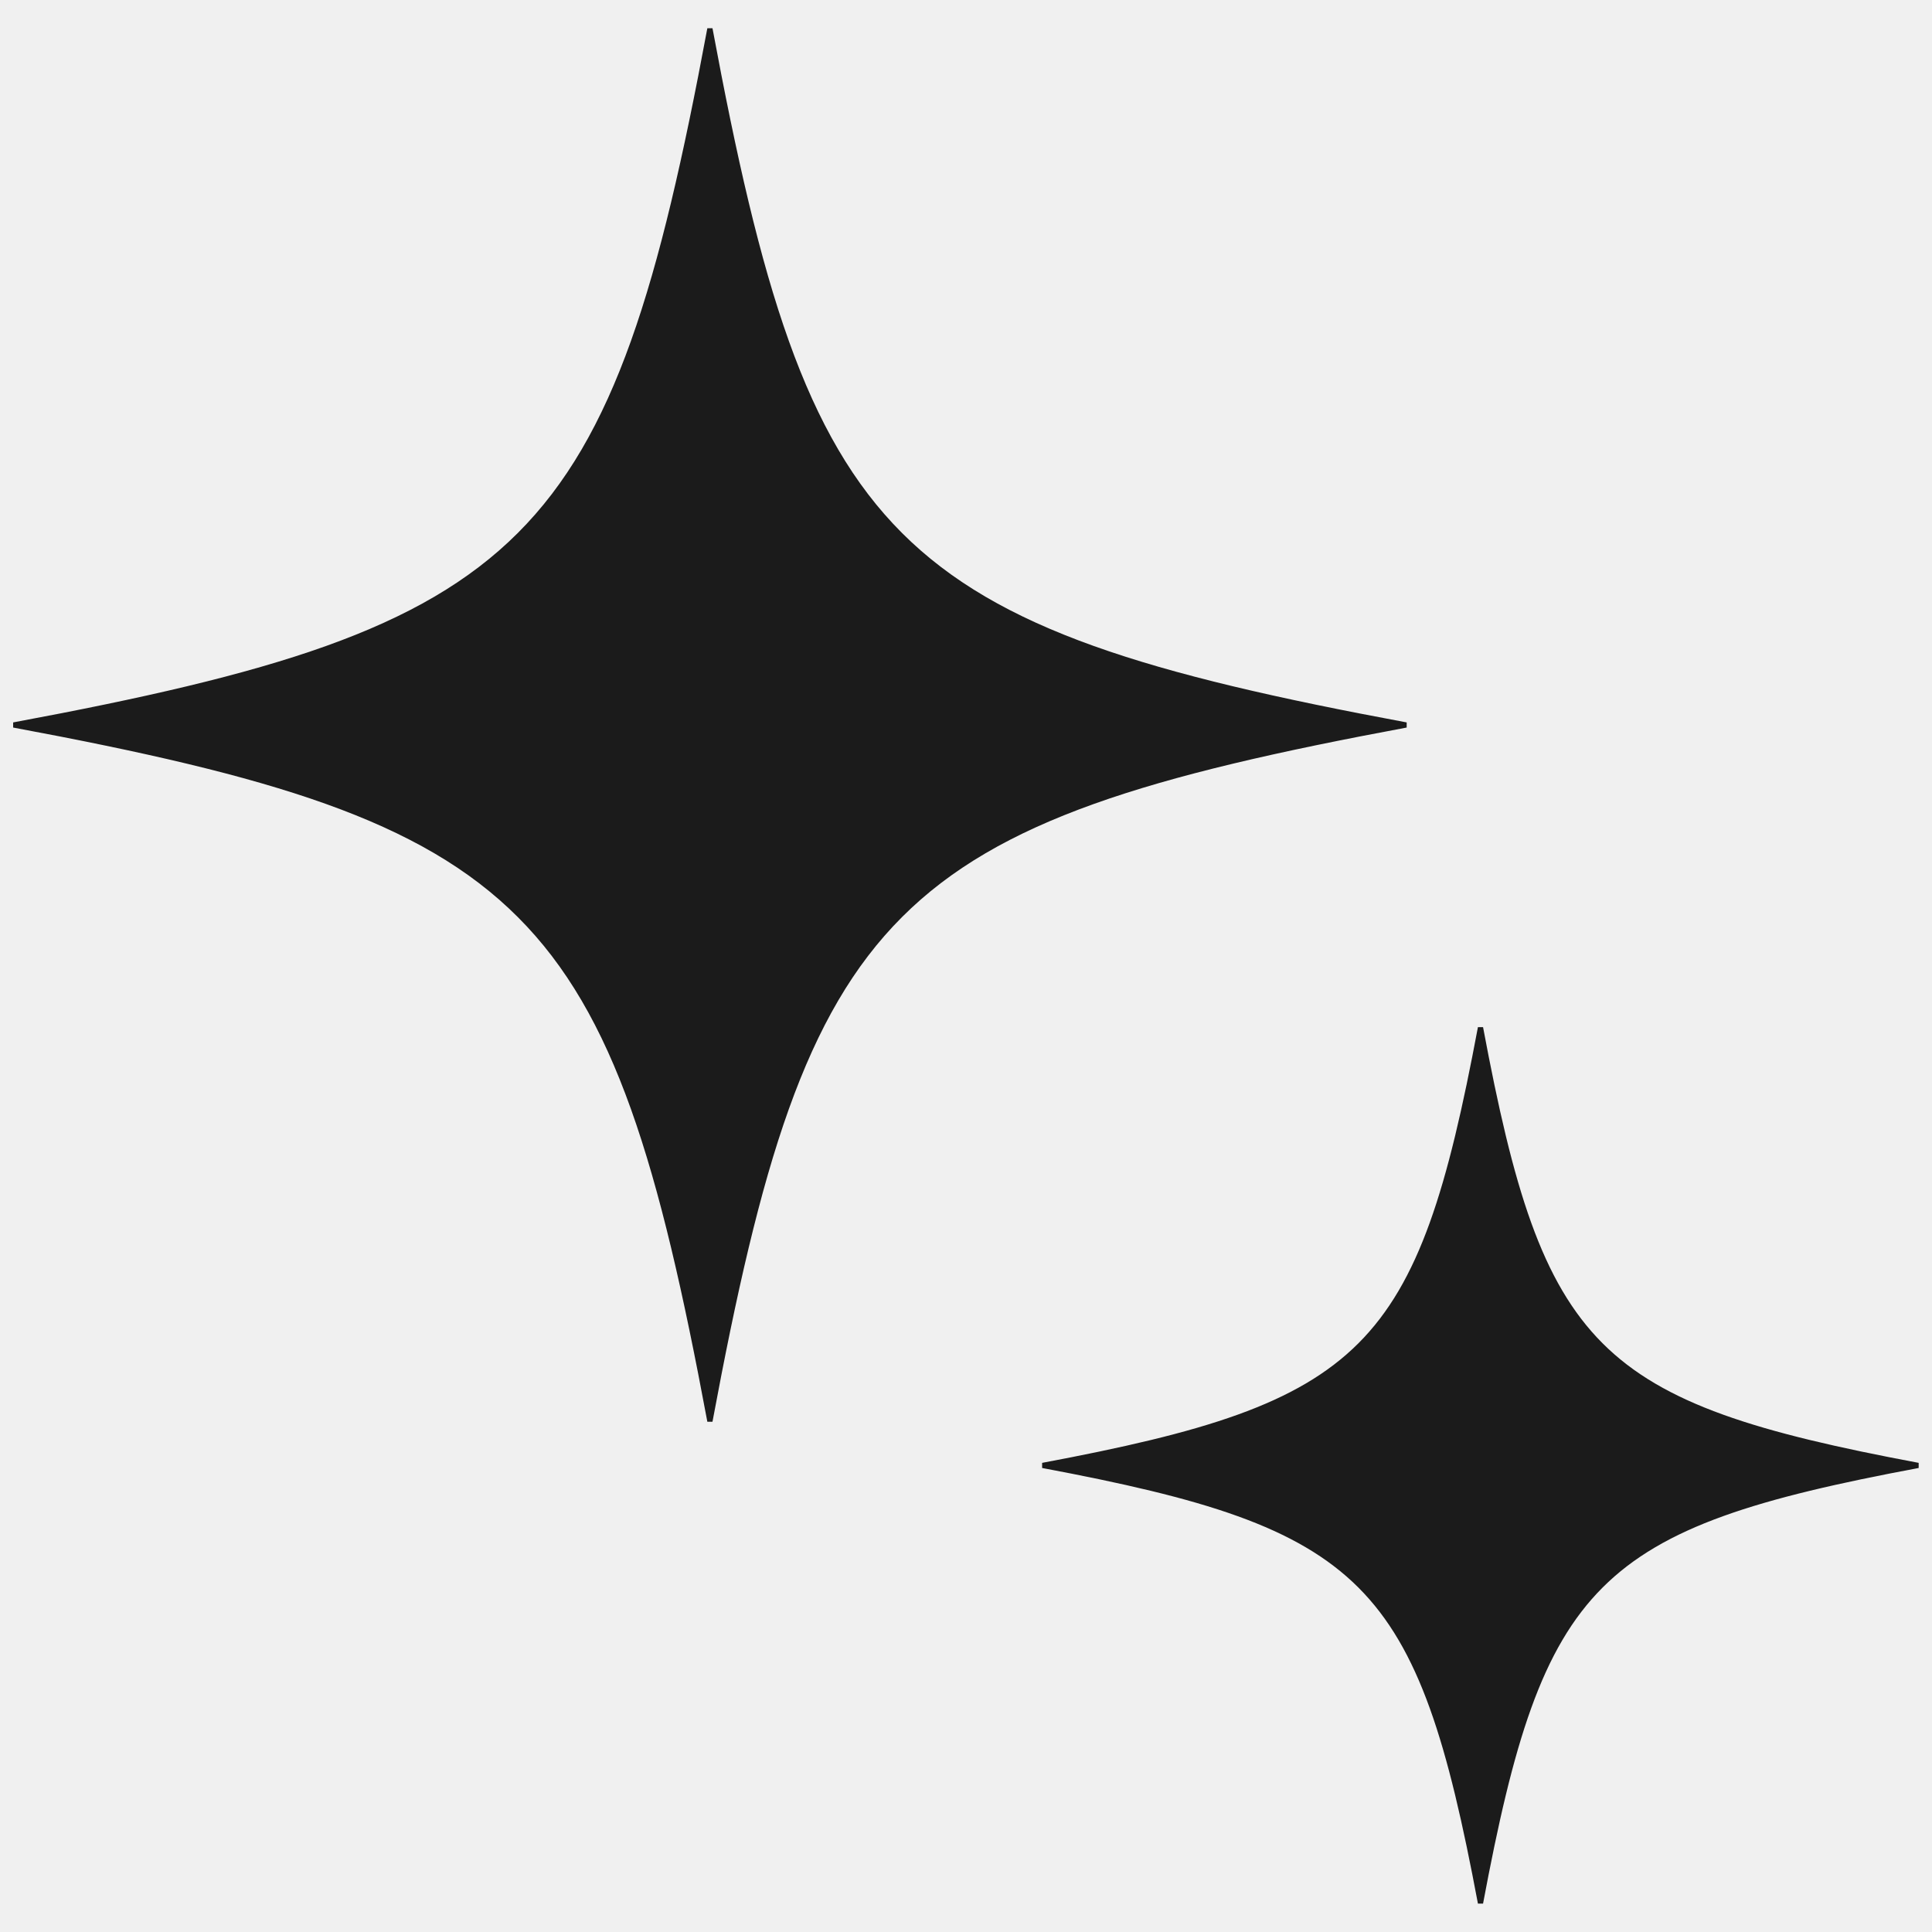
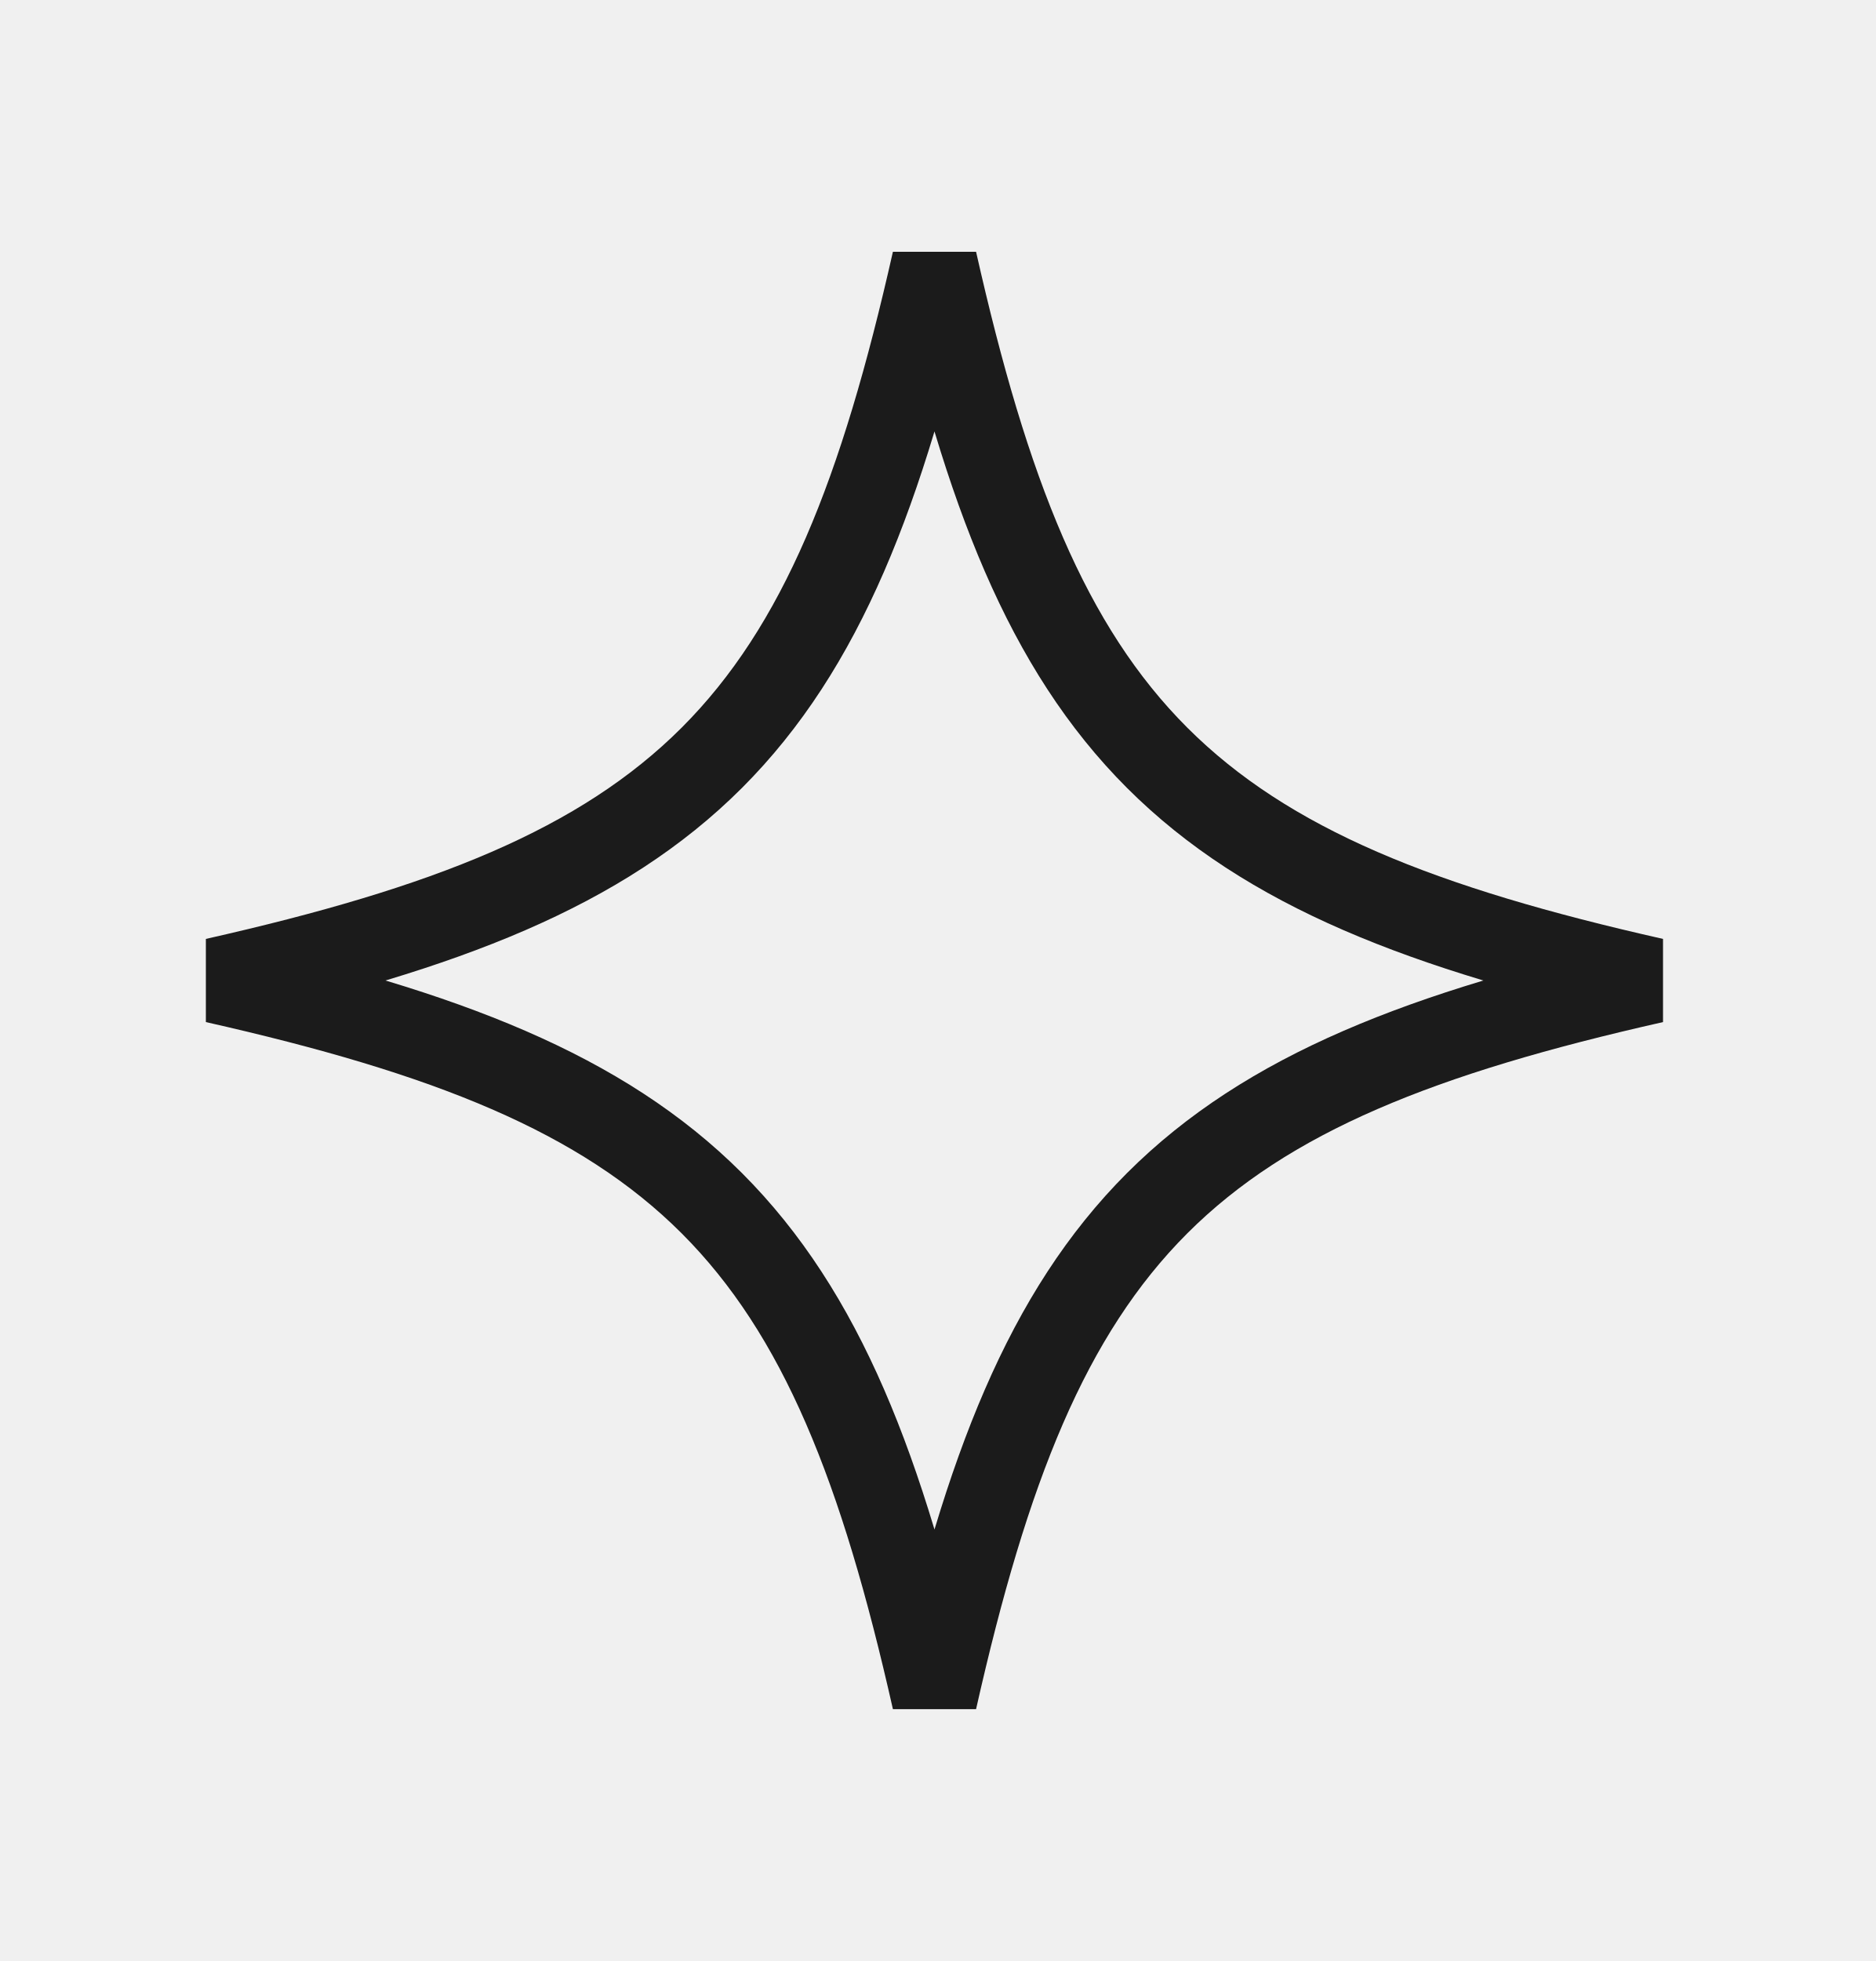
- <svg xmlns="http://www.w3.org/2000/svg" width="20" height="20" viewBox="0 0 20 20" fill="none">
-   <g clip-path="url(#clip0_876_83238)">
-     <path d="M7.349 0.297C7.846 2.968 8.307 4.525 9.318 5.536C10.329 6.547 11.886 7.008 14.557 7.505C11.886 8.002 10.329 8.463 9.318 9.475C8.307 10.486 7.846 12.042 7.349 14.713C6.851 12.043 6.391 10.486 5.38 9.475C4.369 8.463 2.812 8.002 0.141 7.505C2.812 7.008 4.369 6.547 5.38 5.536C6.391 4.525 6.851 2.968 7.349 0.297Z" fill="#1B1B1B" stroke="#1B1B1B" stroke-width="0.054" />
-     <path d="M15.326 10.638C15.638 12.306 15.932 13.286 16.571 13.925C17.21 14.564 18.19 14.857 19.857 15.17C18.19 15.482 17.21 15.776 16.571 16.415C15.932 17.054 15.638 18.034 15.326 19.701C15.013 18.034 14.72 17.054 14.081 16.415C13.441 15.776 12.461 15.483 10.793 15.17C12.461 14.857 13.441 14.564 14.081 13.925C14.72 13.286 15.013 12.306 15.326 10.638Z" fill="#1B1B1B" stroke="#1B1B1B" stroke-width="0.054" />
-   </g>
-   <defs>
-     <clipPath id="clip0_876_83238">
-       <rect width="20" height="20" fill="white" />
-     </clipPath>
-   </defs>
+ <svg xmlns="http://www.w3.org/2000/svg" width="22" height="23" viewBox="0 0 22 23" fill="none">
+   <path d="M10.962 3.063C11.571 5.764 12.28 7.594 13.574 8.888C14.868 10.181 16.697 10.891 19.398 11.5C16.697 12.109 14.868 12.819 13.574 14.112C12.281 15.406 11.571 17.235 10.962 19.936C10.353 17.235 9.643 15.406 8.35 14.112C7.056 12.819 5.226 12.109 2.525 11.5C5.226 10.891 7.056 10.181 8.35 8.888C9.643 7.594 10.353 5.764 10.962 3.063Z" stroke="#1B1B1B" />
</svg>
